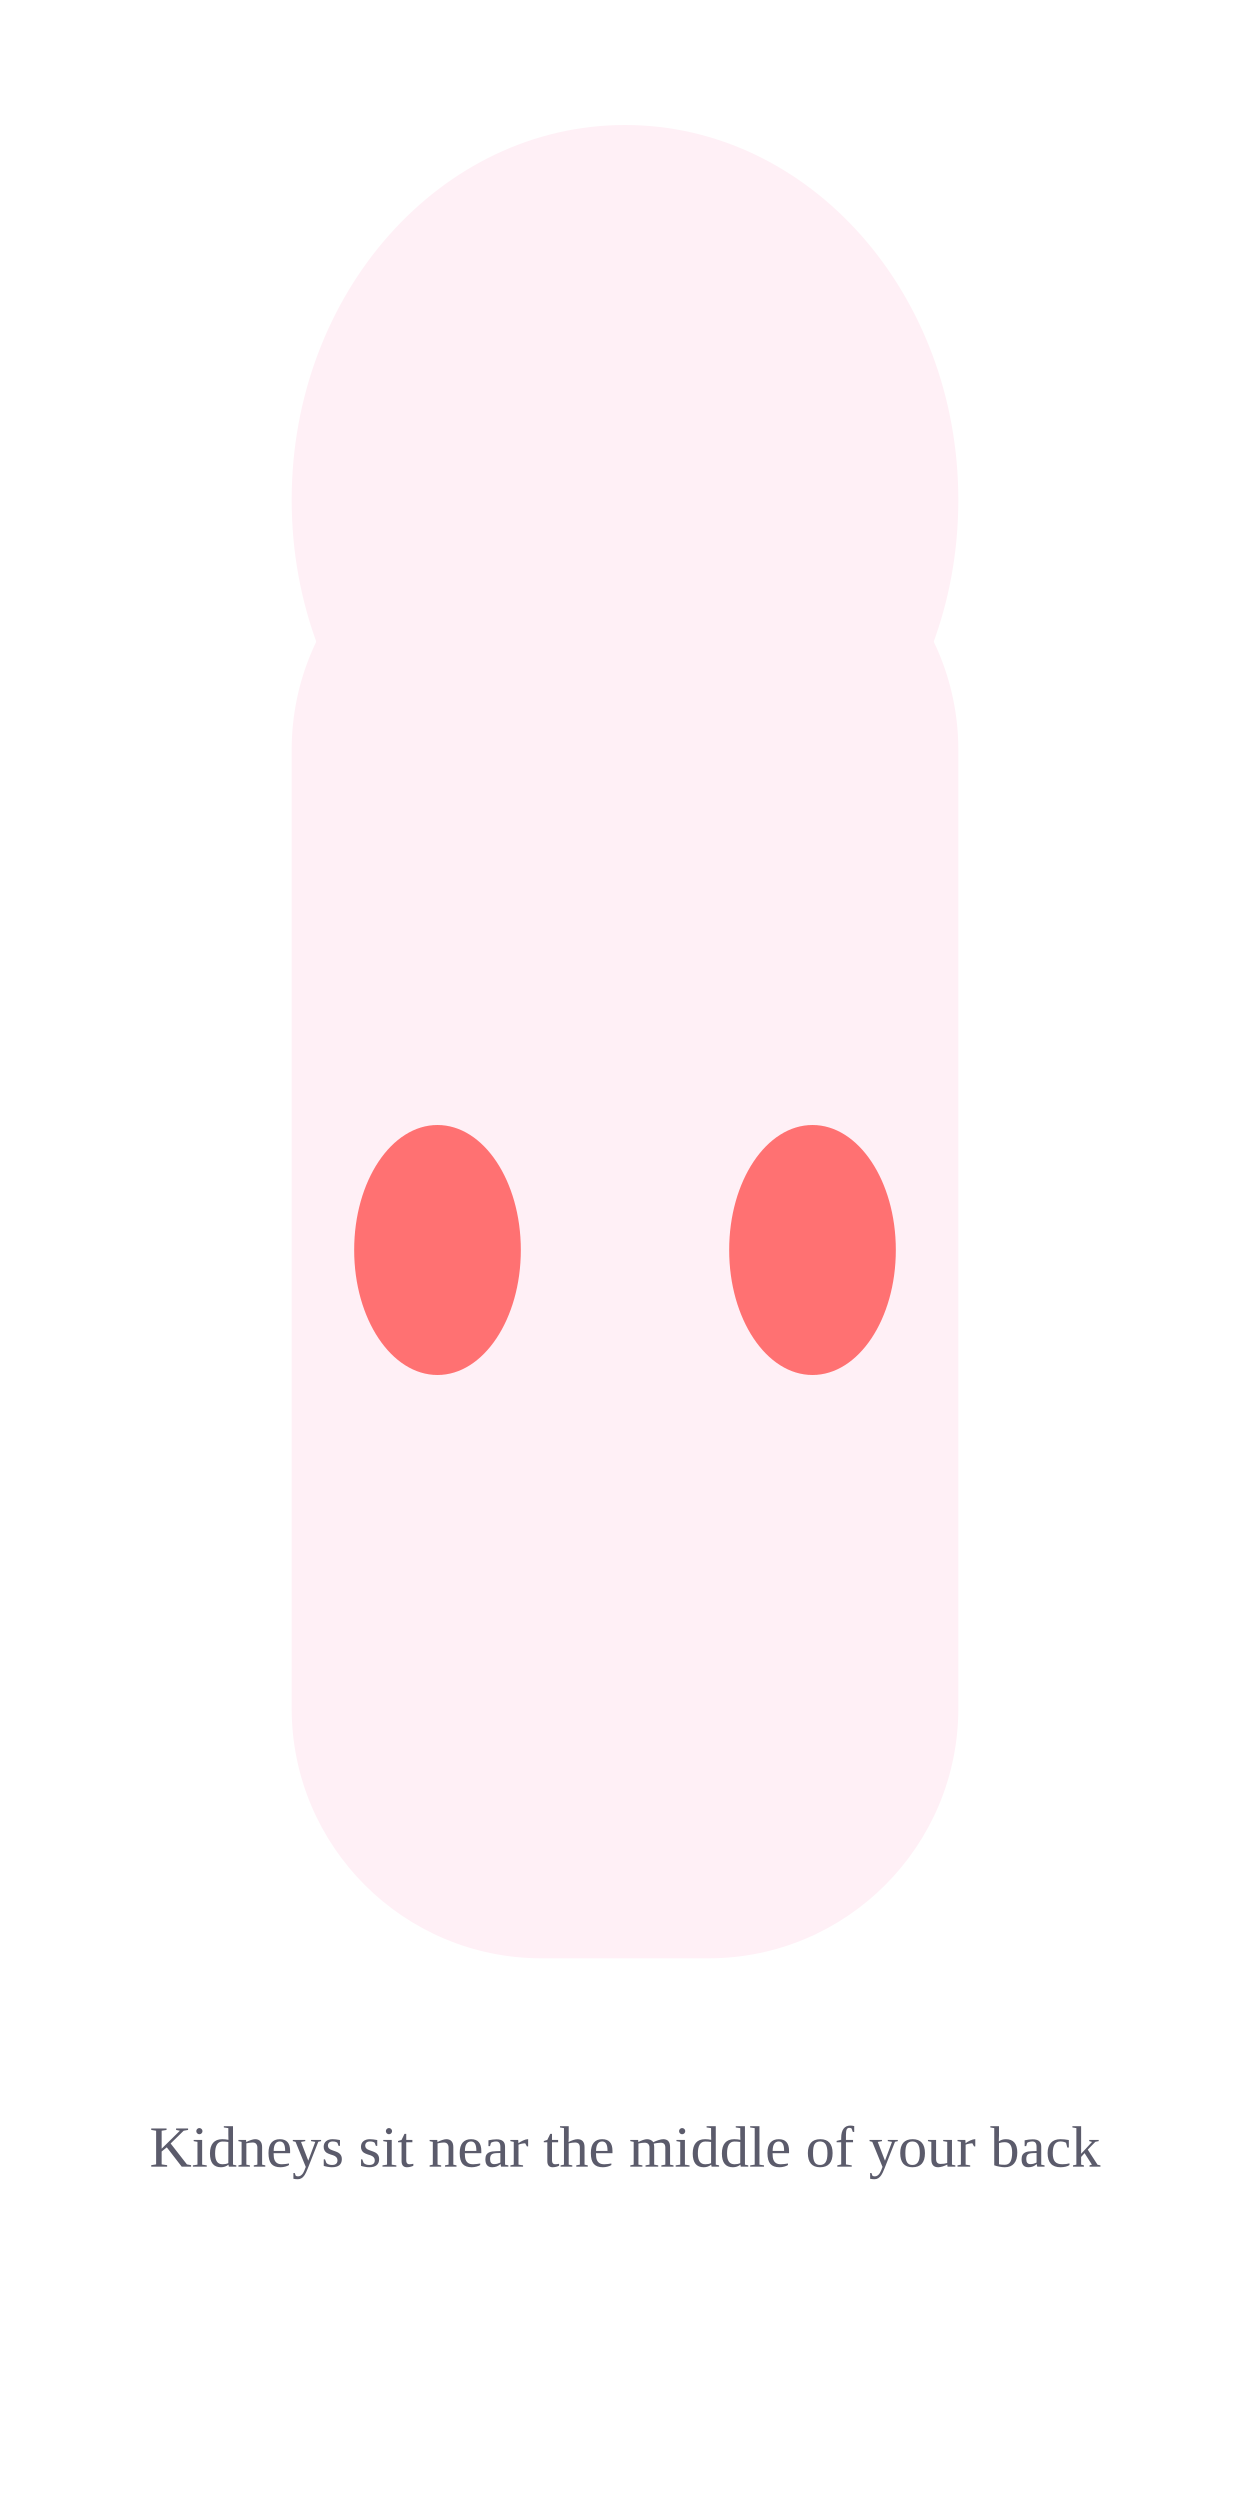
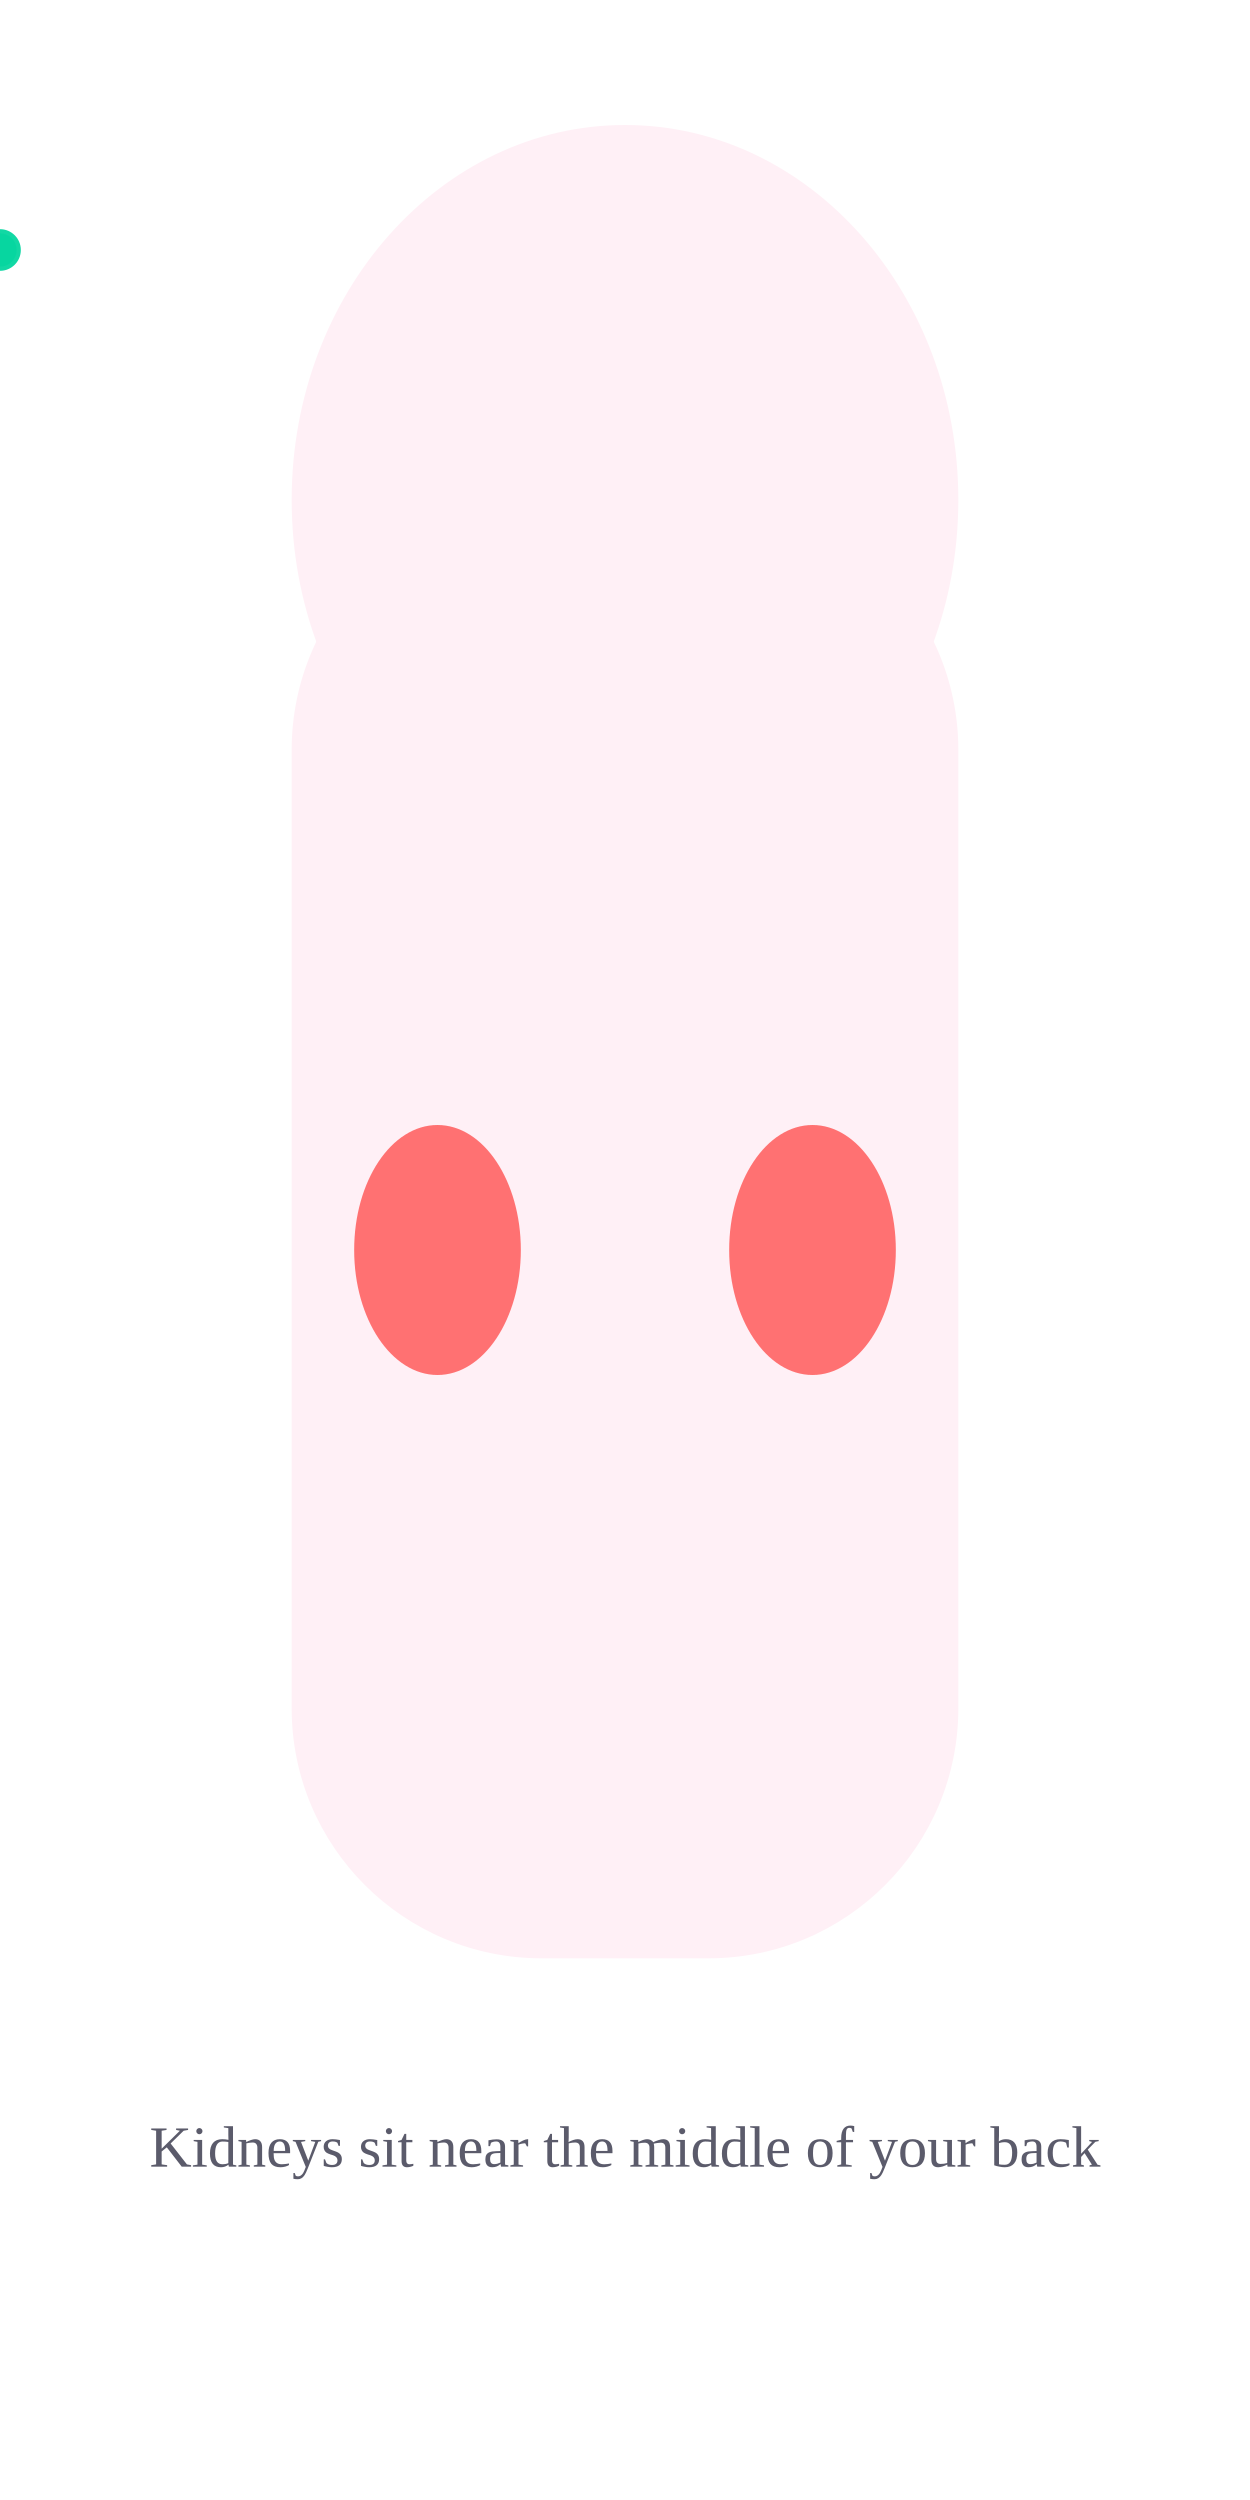
<svg xmlns="http://www.w3.org/2000/svg" viewBox="0 0 300 600" aria-label="Human torso with kidneys">
  <rect width="100%" height="100%" fill="none" />
  <g id="torso" fill="#ffe6f0">
    <ellipse cx="150" cy="120" rx="80" ry="90" fill="#fff0f6" />
    <rect x="70" y="120" width="160" height="350" rx="60" fill="#fff0f6" />
  </g>
  <g id="kidneyMarkers" transform="translate(0,40)">
    <ellipse id="leftMarker" cx="105" cy="260" rx="20" ry="30" fill="#ff6b6b" opacity="0.95" />
    <ellipse id="rightMarker" cx="195" cy="260" rx="20" ry="30" fill="#ff6b6b" opacity="0.95" />
  </g>
+   <g id="bladder" transform="translate(0,60)">
+     <path id="bodyUrinePath" d="M120,300 C140,320 160,340 150,380" fill="none" stroke="none" />
+     <circle id="bUrineDot1" r="5" fill="#06d6a0" opacity="0.95">
+       <animateMotion id="bUrineAnim1" dur="1.8s" repeatCount="indefinite" begin="indefinite">
+         <mpath href="#bodyUrinePath" />
+       </animateMotion>
+     </circle>
+     <circle id="bUrineDot2" r="4" fill="#06d6a0" opacity="0.9">
+       <animateMotion id="bUrineAnim2" dur="1.8s" repeatCount="indefinite" begin="indefinite">
+         <mpath href="#bodyUrinePath" />
+       </animateMotion>
+     </circle>
+   </g>
  <text x="150" y="520" text-anchor="middle" fill="#5b5b6b" font-size="14">Kidneys sit near the middle of your back</text>
</svg>
